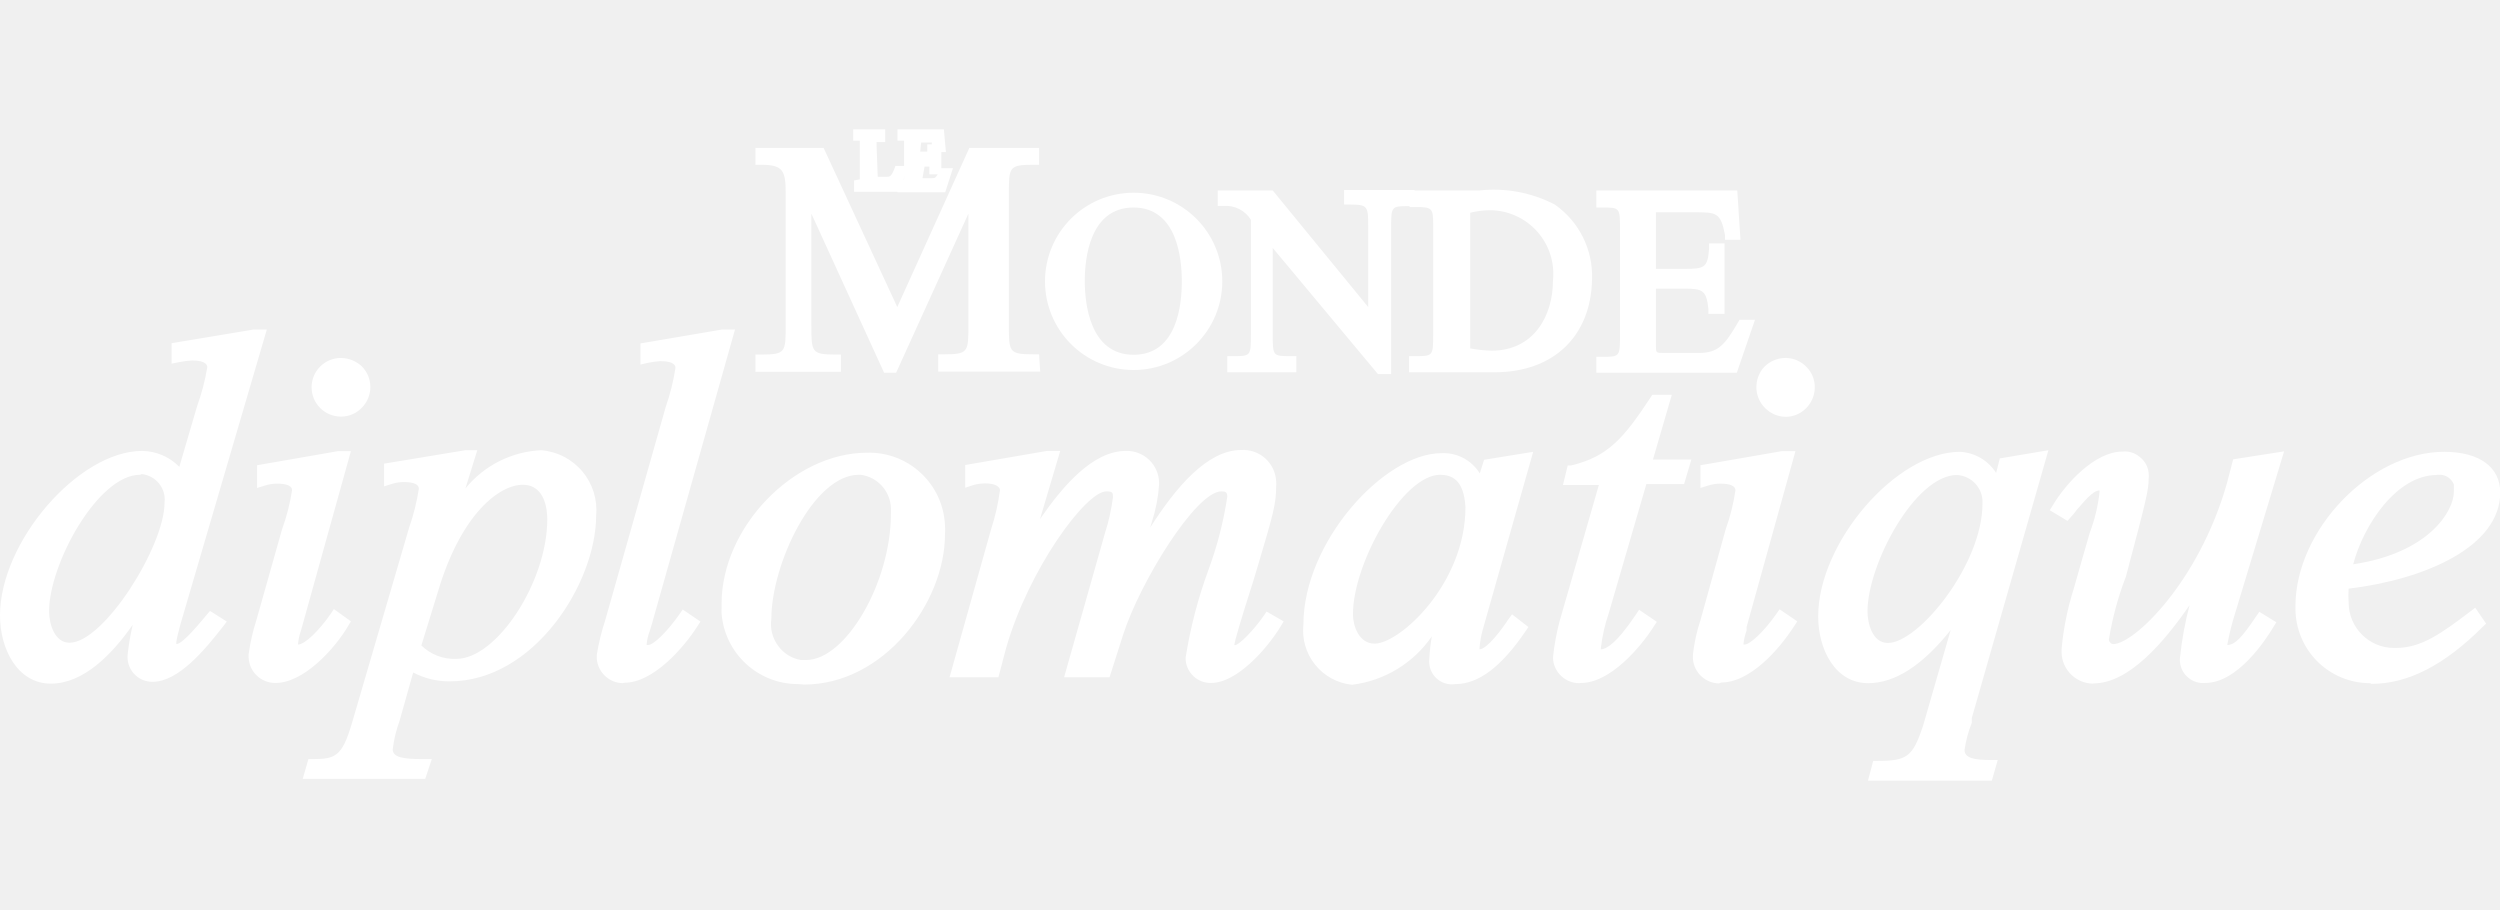
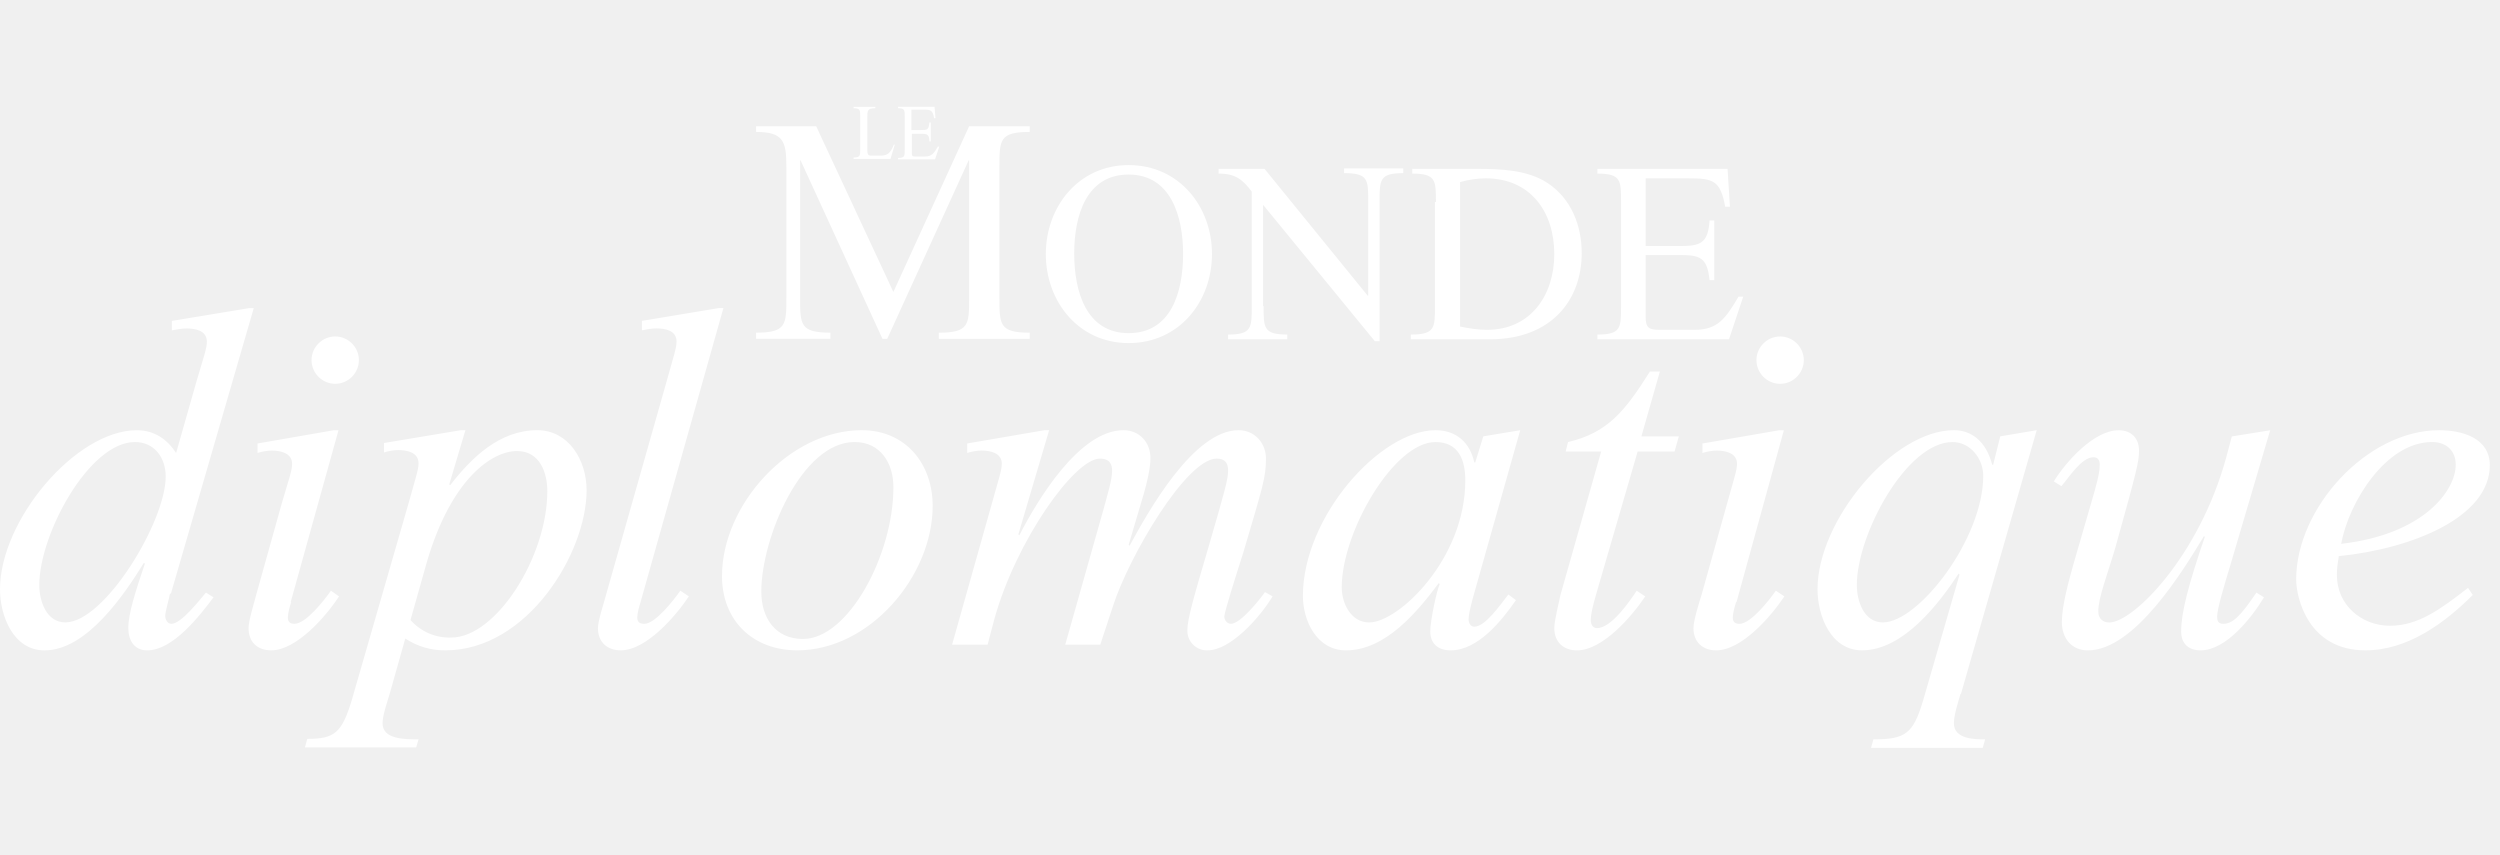
- <svg xmlns="http://www.w3.org/2000/svg" id="Layer_1" data-name="Layer 1" viewBox="0 0 110 40">
-   <defs>
-     <style>.cls-1{fill:#fff;}</style>
-   </defs>
-   <path class="cls-1" d="M41.53,15.84v.26h4v-.26c-1.33,0-1.33-.36-1.33-1.55V8.55c0-1.19,0-1.54,1.33-1.54V6.76H42.86l-3.33,7.3-3.39-7.3H33.49V7c1.19,0,1.33.4,1.33,1.52v5.76c0,1.19,0,1.55-1.33,1.55v.26h3.29v-.26c-1.33,0-1.33-.36-1.33-1.55v-6l3.61,7.84h.21l3.59-7.84v6C42.86,15.48,42.86,15.84,41.53,15.84Z" />
-   <path class="cls-1" d="M45.77,16.35H41.28v-.76h.25c1.08,0,1.08-.1,1.08-1.3V9.4l-3.18,7H38.9l-3.2-7v4.9c0,1.2,0,1.3,1.08,1.3H37v.76H33.24v-.76h.25c1.08,0,1.08-.1,1.08-1.3V8.53c0-1-.09-1.28-1.08-1.28h-.25V6.51h3l3.24,7,3.17-7h3.07v.74h-.25c-1.08,0-1.08.1-1.08,1.3v5.74c0,1.2,0,1.3,1.08,1.3h.25Zm-3.07-.5h1.65c-.38-.26-.41-.76-.41-1.56V8.55c0-.78,0-1.27.38-1.54H43l-3.49,7.64L36,7H34.61c.37.27.46.77.46,1.52v5.76c0,.8,0,1.3-.41,1.56h1c-.38-.26-.41-.76-.41-1.56V7.12l4,8.61,3.94-8.62v7.18C43.11,15.09,43.08,15.59,42.7,15.85Z" />
-   <path class="cls-1" d="M76.88,14.28h-.2c-.58,1-.94,1.46-1.93,1.46H73.21c-.49,0-.6-.1-.6-.59V12.41H74.1c.9,0,1.21.11,1.32,1.11h.23v-2.6h-.2c-.06,1-.4,1.12-1.31,1.12H72.61v-3h1.88c1.07,0,1.4.08,1.62,1.25h.21l-.11-1.67H70.49v.25c1,0,1,.3,1,1.25V14.7c0,1,0,1.25-1,1.25v.21h5.76Z" />
-   <path class="cls-1" d="M76.42,16.4H70.24v-.7h.25c.79,0,.79,0,.79-1V10.13c0-1,0-1-.79-1h-.25V8.38h6.2l.14,2.17H75.9l0-.21c-.19-1-.38-1-1.37-1H72.86v2.49h1.28c.86,0,1-.06,1.06-.89l0-.23h.68v3.1h-.71l0-.22c-.09-.82-.25-.89-1.07-.89H72.86v2.49c0,.34,0,.34.35.34h1.54c.86,0,1.15-.37,1.72-1.34l.07-.12h.68Zm-1-.49h.67l.18-.54A1.86,1.86,0,0,1,75.4,15.91Zm-3.86,0h1.17c-.25-.11-.35-.35-.35-.76V8.88h-.87c.29.24.29.67.29,1.25V14.7C71.78,15.25,71.78,15.66,71.54,15.91Zm3.31-3.68a.91.91,0,0,1,.55.38v-.68A.9.9,0,0,1,74.85,12.23Zm.57-3.35a1,1,0,0,1,.58.38l0-.38Z" />
-   <path class="cls-1" d="M49.88,16a3.65,3.65,0,1,0-3.65-3.65A3.65,3.65,0,0,0,49.88,16Zm0-7.15c1.86,0,2.39,1.83,2.39,3.5s-.53,3.47-2.39,3.47-2.4-1.84-2.4-3.49S48,8.88,49.87,8.88Z" />
-   <path class="cls-1" d="M49.88,16.28a3.9,3.9,0,1,1,3.9-3.9A3.9,3.9,0,0,1,49.88,16.28Zm0-7.15c-1.94,0-2.15,2.26-2.15,3.23s.21,3.25,2.15,3.25S52,13.35,52,12.38,51.81,9.13,49.87,9.13Zm1.87.4a4.65,4.65,0,0,1,.77,2.85,4.57,4.57,0,0,1-.79,2.86,3.4,3.4,0,0,0,0-5.71ZM48,9.57a3.4,3.4,0,0,0,0,5.64,4.65,4.65,0,0,1-.77-2.85A4.71,4.71,0,0,1,48,9.57Z" />
-   <path class="cls-1" d="M69.8,12.33a3.59,3.59,0,0,0-1.51-3.07,5.72,5.72,0,0,0-3.12-.63H62.34v.23c1,0,1,.29,1,1.25h0v4.56c0,1,0,1.25-1.06,1.25v.21h3.48A3.68,3.68,0,0,0,69.8,12.33Zm-5.36,3.25V9.21a4.27,4.27,0,0,1,1.12-.16c2,0,3,1.54,3,3.35s-1,3.33-3,3.33A6,6,0,0,1,64.44,15.58Z" />
-   <path class="cls-1" d="M65.76,16.38H62v-.71h.25c.81,0,.81,0,.81-1V9.86h0c0-.72-.07-.75-.79-.75h-.25V8.38h3.08A5.82,5.82,0,0,1,68.41,9a3.84,3.84,0,0,1,1.64,3.3C70,14.79,68.36,16.38,65.76,16.38Zm-2.41-.5h1.31l-.27-.06-.2,0V9l.18,0,.41-.09h-1.4c.25.25.25.66.25,1.23v.25h0v4.31A1.81,1.81,0,0,1,63.35,15.88Zm3.2-7a3.39,3.39,0,0,1,2.28,3.47,3.36,3.36,0,0,1-2,3.38,3.32,3.32,0,0,0,2.76-3.45h0a3.34,3.34,0,0,0-1.4-2.86A5.29,5.29,0,0,0,66.55,8.93Zm-1.86,6.45a6,6,0,0,0,.94.1c1.87,0,2.7-1.55,2.7-3.08a2.8,2.8,0,0,0-2.77-3.1,3.7,3.7,0,0,0-.87.11Z" />
-   <path class="cls-1" d="M55.8,14.67h0V10.22l5,6H61V10.07c0-1,0-1.25,1-1.25V8.61H59.4v.21c1.06,0,1.06.31,1.06,1.22v4.17L55.89,8.63H53.82v.21a1.57,1.57,0,0,1,1.46.79v5c0,1,0,1.25-1,1.25v.21h2.6v-.21C55.8,15.92,55.8,15.63,55.8,14.67Z" />
-   <path class="cls-1" d="M61.21,16.46h-.58L56,10.91l0,3.76c0,1,0,1,.79,1h.25v.71H54v-.71h.25c.79,0,.79,0,.79-1v-5a1.3,1.3,0,0,0-1.19-.61h-.27V8.38H56l4.2,5.13V10c0-.92,0-1-.81-1h-.25V8.36h3.1v.71H62c-.79,0-.79,0-.79,1Zm-5.92-.58h.5a1.41,1.41,0,0,1-.24-1h0V9.53l5.17,6.24v-5.7c0-.55,0-1,.24-1.21h-.49c.23.24.24.63.24,1.18v4.87l-4.92-6H54.9a1.81,1.81,0,0,1,.6.63l0,.06v5.1C55.53,15.22,55.53,15.63,55.29,15.88Z" />
-   <path class="cls-1" d="M15,18.08A1,1,0,1,0,15,16h0a1,1,0,0,0-1,1h0A1.05,1.05,0,0,0,15,18.08Z" />
-   <path class="cls-1" d="M15,18.33a1.29,1.29,0,0,1,0-2.58v0a1.37,1.37,0,0,1,.92.37,1.29,1.29,0,0,1,0,1.82,1.25,1.25,0,0,1-.91.39h0Zm0-2.08a.78.78,0,0,0-.56.23.79.79,0,0,0-.23.56.8.8,0,0,0,.79.79h0a.78.78,0,0,0,.78-.8.75.75,0,0,0-.23-.55A.79.79,0,0,0,15,16.25Z" />
-   <path class="cls-1" d="M7.78,28.63c-.19,0-.27-.18-.27-.36s.21-.81.21-1h0l3.64-12.54H11.2l-3.4.57v.41a3.63,3.63,0,0,1,.65-.09c.39,0,.91.09.91.59A9.57,9.57,0,0,1,8.91,18L8,21.12a2,2,0,0,0-1.73-1c-2.68,0-6,3.95-6,7,0,1.17.58,2.69,2,2.72,1.86,0,3.46-2.44,4.38-3.85a10.72,10.72,0,0,0-.73,2.83c0,.53.25,1,.84,1,1.08,0,2.29-1.5,2.91-2.33l-.33-.21C9,27.57,8.22,28.63,7.78,28.63Zm-4.66-.06c-.83,0-1.15-.94-1.15-1.64,0-2.23,2.19-6.29,4.21-6.29h.13a1.39,1.39,0,0,1,1.24,1.51C7.55,24.14,4.81,28.57,3.12,28.57Z" />
-   <path class="cls-1" d="M2.24,30.08c-1.47,0-2.24-1.52-2.24-3,0-3.24,3.45-7.24,6.26-7.24a2.34,2.34,0,0,1,1.63.7l.78-2.66a9.69,9.69,0,0,0,.45-1.72c0-.05,0-.3-.67-.3a4.3,4.3,0,0,0-.6.08l-.3.06V15.1l3.6-.6h.59l-3.81,13-.07.28a3.54,3.54,0,0,0-.1.45.42.42,0,0,0,0,.11h0c.13,0,.43-.2,1.21-1.14l.27-.32.74.47-.17.22c-.78,1-1.95,2.43-3.1,2.43a1.09,1.09,0,0,1-1.09-1.23,10.69,10.69,0,0,1,.22-1.28C4.94,28.78,3.68,30.08,2.24,30.08Zm4-9.71C3.73,20.37.5,24.15.5,27.11c0,1,.46,2.45,1.74,2.47S4.78,28.19,5.65,27C4.83,28,3.9,28.82,3.12,28.82s-1.4-.95-1.4-1.89c0-2.34,2.25-6.54,4.46-6.54h.16a1.63,1.63,0,0,1,1.45,1.78,8.38,8.38,0,0,1-1.37,3.67l.43.22a11.08,11.08,0,0,0-.72,2.77c0,.24.08.7.6.7a2.41,2.41,0,0,0,1.49-.82c-.5.32-1,.06-1-.45a2.89,2.89,0,0,1,.12-.57c0-.14.09-.35.09-.41v-.24h.1l3.49-12-2.34.39c.76.09.88.54.88.82a9.92,9.92,0,0,1-.47,1.84L8.07,21.74l-.29-.5A1.79,1.79,0,0,0,6.26,20.37Zm-.08.52c-1.86,0-4,3.94-4,6,0,.56.24,1.39.9,1.39,1.51,0,4.18-4.25,4.18-6.16a1.13,1.13,0,0,0-1-1.26Z" />
-   <path class="cls-1" d="M15.13,27.43l-.36-.26c-.29.42-1.1,1.46-1.6,1.46-.19,0-.3-.08-.3-.27a2.67,2.67,0,0,1,.15-.68l2.11-7.56h-.2l-3.36.59v.41a1.93,1.93,0,0,1,.63-.1c.39,0,.91.1.91.58a8.58,8.58,0,0,1-.46,1.74l-1.13,4a10.13,10.13,0,0,0-.32,1.45.37.37,0,0,0,0,.11.92.92,0,0,0,1,.87C13.25,29.8,14.56,28.34,15.13,27.43Z" />
-   <path class="cls-1" d="M12.1,30.05a1.17,1.17,0,0,1-1.16-1.11.76.76,0,0,1,0-.15,8.57,8.57,0,0,1,.34-1.5l1.13-4a8.87,8.87,0,0,0,.44-1.72c0-.24-.36-.29-.66-.29a1.67,1.67,0,0,0-.55.09l-.33.1v-1l3.56-.62h.57l-2.19,7.87a2.54,2.54,0,0,0-.14.64h0c.3,0,.92-.6,1.44-1.35l.14-.21.75.54-.12.2C14.71,28.58,13.33,30.07,12.1,30.05Zm.43-9.26c.53.08.83.37.83.81a9.62,9.62,0,0,1-.47,1.83l-1.13,4a10.35,10.35,0,0,0-.32,1.42v.07a.66.66,0,0,0,.67.63A3.08,3.08,0,0,0,14,28.44a1.46,1.46,0,0,1-.85.44.49.49,0,0,1-.54-.52,2.7,2.7,0,0,1,.16-.77l2-7.19Z" />
-   <path class="cls-1" d="M39.59,7.57h0c-.15.38-.29.48-.57.48h-.45c-.15,0-.15-.12-.15-.3l-.05-1.36c0-.32,0-.42.36-.42V5.9h-.91v0c.29,0,.29.08.29.37V7.76c0,.29,0,.38-.29.38v0H39.4Z" />
-   <path class="cls-1" d="M39.58,8.44h-2v-.5l.25-.05h0V6.19h-.29v-.5l.25,0h1.16v.56h-.38s0,.09,0,.17l.05,1.36v0H39c.14,0,.21,0,.34-.32l.06-.16h.5l-.05.32Z" />
-   <path class="cls-1" d="M41.59,7.65h-.06c-.17.3-.27.44-.56.44h-.42c-.16,0-.16,0-.16-.16V7.09h.36c.26,0,.36,0,.36.34h.06V6.6h-.06c0,.32-.1.32-.38.32h-.42V6h.54c.31,0,.39,0,.46.37h0l0-.5H39.74v0c.29,0,.29.08.29.37V7.76c0,.29,0,.38-.29.38v.07h1.67Z" />
-   <path class="cls-1" d="M41.59,8.46h-2.1V7.89h.29V6.19h-.29v-.5l.25,0h1.79l.09,1h-.2V7.4h.51Zm-1-.62H41c.11,0,.16,0,.26-.17h-.37V7.43a.25.25,0,0,0,0-.1h-.21Zm-.1-1.17h.31s0,0,0-.09V6.35H41a.73.73,0,0,0,0-.08h-.47Z" />
-   <path class="cls-1" d="M38.11,20.14c-3.19,0-6.14,3.27-6.14,6.39h0c0,.14,0,.28,0,.42a3.13,3.13,0,0,0,3.35,2.89c3.21,0,5.95-3.31,5.95-6.39a1.82,1.82,0,0,0,0-.33A3.09,3.09,0,0,0,38.11,20.14Zm1.39,2.48h0c0,3-2,6.68-4,6.68a1.27,1.27,0,0,1-.28,0,1.82,1.82,0,0,1-1.55-2.06c0-2.35,1.77-6.58,4.11-6.58l.17,0A1.76,1.76,0,0,1,39.5,22.62Z" />
-   <path class="cls-1" d="M35.1,30.1A3.37,3.37,0,0,1,31.75,27a2,2,0,0,1,0-.25l0-.19c0-3.35,3.16-6.63,6.38-6.64a3.34,3.34,0,0,1,3.45,3.22,2.16,2.16,0,0,1,0,.36c0,3.05-2.71,6.62-6.2,6.62Zm-2.88-3.82h0v.26a1.7,1.7,0,0,0,0,.39,2.84,2.84,0,0,0,1,2,2.88,2.88,0,0,0,2.09.69c3.18,0,5.72-3.36,5.72-6.14,0-.12,0-.22,0-.32a2.85,2.85,0,0,0-3-2.74H38a2,2,0,0,1,1.74,2.24v.07c0,3-2.07,6.83-4.23,6.83l-.3,0a2.08,2.08,0,0,1-1.77-2.34c0-2.15,1.48-6,3.67-6.69A6.59,6.59,0,0,0,32.22,26.28Zm5.57-5.39c-2,0-3.85,3.95-3.85,6.33a1.61,1.61,0,0,0,.3,1.2,1.55,1.55,0,0,0,1,.62h.23c1.75,0,3.73-3.42,3.73-6.43l0-.25a1.53,1.53,0,0,0-1.33-1.47Z" />
-   <path class="cls-1" d="M88.14,20.39l-.32,1.25a1.75,1.75,0,0,0-1.63-1.51c-2.66,0-6,3.95-6,7,0,1.17.58,2.69,2,2.69,1.83,0,3.42-2.11,4.25-3.37v0L84.8,32c-.44,1.45-.77,1.7-2.19,1.7l-.1.38h4.95l.11-.38c-.47,0-1.38,0-1.38-.71a6.1,6.1,0,0,1,.29-1.28h0l3.28-11.6Zm-.66,1.8c0,2.74-2.85,6.39-4.41,6.39-.84,0-1.15-.94-1.15-1.64,0-2.23,2.19-6.29,4.21-6.29a1.44,1.44,0,0,1,1.35,1.5Z" />
-   <path class="cls-1" d="M87.64,34.35H82.19l.23-.87h.19c1.31,0,1.55-.19,2-1.53l1.22-4.23c-1.23,1.55-2.45,2.34-3.63,2.34-1.45,0-2.2-1.48-2.2-2.94,0-3.25,3.44-7.24,6.24-7.24a2,2,0,0,1,1.59.93l.16-.64,2.14-.36L86.76,31.59h0l0,.21A5.22,5.22,0,0,0,86.44,33c0,.36.45.44,1.13.44h.33Zm-3.88-.5h2.8a.83.83,0,0,1-.62-.84,6,6,0,0,1,.26-1.22l0-.14,3.17-11.22-1,.18-.59,2.33,0-.32a7.58,7.58,0,0,1-1,3v.9L85,32.09C84.72,33.16,84.42,33.65,83.76,33.85Zm2.42-13.47c-2.51,0-5.74,3.78-5.74,6.74,0,.94.47,2.44,1.71,2.44,1.08,0,2.22-.8,3.42-2.37a4,4,0,0,1-2.5,1.64c-1,0-1.4-1-1.4-1.89,0-2.34,2.25-6.54,4.46-6.54a1.74,1.74,0,0,1,1.06.46A1.45,1.45,0,0,0,86.18,20.38Zm-.07.52c-1.85,0-3.94,3.94-3.94,6,0,.48.19,1.39.9,1.39,1.34,0,4.16-3.44,4.16-6.14v0A1.19,1.19,0,0,0,86.11,20.9Zm1.53,1.27-.16,0h.17Z" />
-   <path class="cls-1" d="M76.76,28.64c-.19,0-.3-.08-.3-.27a3.93,3.93,0,0,1,.15-.68h0l2.1-7.56h-.26l-3.37.59v.41a1.89,1.89,0,0,1,.63-.1c.41,0,.91.1.91.58a9.44,9.44,0,0,1-.44,1.74l-1.12,4a7.16,7.16,0,0,0-.31,1.46V29a.91.91,0,0,0,1,.81c1.17,0,2.41-1.46,3-2.37l-.38-.26C78.07,27.6,77.26,28.64,76.76,28.64Z" />
-   <path class="cls-1" d="M75.63,30.07A1.17,1.17,0,0,1,74.49,29V28.8a7.15,7.15,0,0,1,.33-1.51l1.11-4a8.84,8.84,0,0,0,.43-1.72c0-.18-.22-.29-.66-.29a1.77,1.77,0,0,0-.56.09l-.32.1v-1l3.58-.62H79l-2.15,7.74h0l0,.15a2.65,2.65,0,0,0-.14.62h.05c.25,0,.87-.59,1.4-1.35l.14-.2.78.53-.13.2c-.74,1.15-2,2.49-3.21,2.49ZM76,20.79c.73.11.82.59.82.81a10.64,10.64,0,0,1-.45,1.83l-1.12,4a7,7,0,0,0-.3,1.42A.48.48,0,0,0,75,29a.66.66,0,0,0,.73.59,3.26,3.26,0,0,0,2.09-1.31,1.77,1.77,0,0,1-1,.64.49.49,0,0,1-.54-.52,3.46,3.46,0,0,1,.12-.67l0-.09,2-7.22Z" />
-   <path class="cls-1" d="M78.55,16h0a1,1,0,1,0,1.06,1.06A1,1,0,0,0,78.55,16Z" />
-   <path class="cls-1" d="M78.55,18.34h0a1.31,1.31,0,0,1-.92-2.2,1.33,1.33,0,0,1,.9-.39h.07a1.28,1.28,0,0,1,.88.39,1.25,1.25,0,0,1,.37.91,1.3,1.3,0,0,1-.38.91A1.26,1.26,0,0,1,78.55,18.34Zm-.06-2.09a.75.75,0,0,0-.52.24.82.82,0,0,0-.22.55.8.8,0,0,0,.79.8.79.79,0,0,0,.56-.23.8.8,0,0,0,.24-.55.81.81,0,0,0-.23-.57.79.79,0,0,0-.56-.23Z" />
-   <path class="cls-1" d="M105.36,28.73h0A2.26,2.26,0,0,1,103,26.5a5.69,5.69,0,0,1,.08-.83c3.27-.35,6.64-1.73,6.64-4,0-1.21-1.23-1.54-2.22-1.54-3.19,0-6.29,3.43-6.29,6.55v.09a3,3,0,0,0,3,3A7,7,0,0,0,109,27.38l-.21-.31C107.59,28,106.6,28.73,105.36,28.73Zm1.86-8.08h.22a.92.92,0,0,1,.82,1h0c0,1.09-1.4,3.06-5,3.48C103.57,23.32,105.17,20.65,107.22,20.65Z" />
-   <path class="cls-1" d="M104.28,30.06A3.28,3.28,0,0,1,101,26.77v-.1c0-3.35,3.3-6.79,6.54-6.79,1.55,0,2.47.67,2.47,1.79,0,2.39-3.32,3.83-6.67,4.23a4.07,4.07,0,0,0,0,.61,2,2,0,0,0,2,2h.08c1.12,0,2-.64,3.28-1.61l.21-.16.48.7-.15.14c-1.69,1.69-3.29,2.51-4.9,2.51Zm2.09-9.52a7,7,0,0,0-4.88,6.14v.09a2.78,2.78,0,0,0,2.79,2.79h0A5.75,5.75,0,0,0,107.93,28a4.5,4.5,0,0,1-2.56.95h-.06a2.51,2.51,0,0,1-2.53-2.48,6.1,6.1,0,0,1,.09-.87l0-.19.18,0c3.1-.33,6.42-1.64,6.42-3.75,0-1.16-1.38-1.29-2-1.29a3.87,3.87,0,0,0-.48,0h.42a1.15,1.15,0,0,1,1,1.27l0,.29h0c-.24,1.29-1.87,3-5.19,3.42l-.34,0,.07-.33C103.3,23.38,104.61,21.12,106.37,20.54Zm.85.36c-1.77,0-3.23,2.21-3.68,3.93,3.34-.5,4.43-2.35,4.43-3.19v-.32a.68.68,0,0,0-.56-.43h-.19Z" />
-   <path class="cls-1" d="M98.27,26.37l1.82-6.2-1.69.26-.24.92C97,25.68,94.08,28.59,93,28.59H93a.45.45,0,0,1-.42-.48,13.72,13.72,0,0,1,.75-2.81c.95-3.43,1-3.79,1-4.26v-.2a.84.84,0,0,0-.92-.72c-1.08,0-2.3,1.34-2.85,2.25l.39.23c.33-.35.88-1.26,1.41-1.26a.27.27,0,0,1,.28.31c0,.56-.24,1.08-1.15,4.35A11.36,11.36,0,0,0,91,28.58s0,.08,0,.12a1.15,1.15,0,0,0,1.16,1.13c2.06,0,4.19-3.54,5.1-5a14.6,14.6,0,0,0-1,4.16.43.43,0,0,0,0,.16.78.78,0,0,0,.86.68c1.12,0,2.24-1.42,2.79-2.33l-.34-.21c-.69,1-1,1.37-1.46,1.37-.26,0-.26-.14-.26-.31a13.76,13.76,0,0,1,.49-2Z" />
-   <path class="cls-1" d="M92.1,30.08a1.4,1.4,0,0,1-1.39-1.37c0-.06,0-.1,0-.15a12.36,12.36,0,0,1,.53-2.64c.31-1.1.54-1.89.71-2.48a7.23,7.23,0,0,0,.43-1.79.35.35,0,0,0,0-.07c-.31,0-.7.52-1,.85a2.82,2.82,0,0,1-.28.34l-.13.15-.78-.47.13-.21c.56-.95,1.85-2.37,3.06-2.37a1,1,0,0,1,.76.23,1,1,0,0,1,.4.71,1.13,1.13,0,0,1,0,.26c0,.48-.09.88-1,4.3a13.79,13.79,0,0,0-.75,2.78.19.19,0,0,0,.06.12.17.17,0,0,0,.13.07c.92,0,3.77-2.74,5-7.06l.28-1.07,2.24-.35L98.25,27.3v0A11,11,0,0,0,98,28.38h0v0c.34,0,.66-.35,1.27-1.26l.14-.2.75.46-.13.21c-.35.58-1.58,2.46-3,2.46a1,1,0,0,1-.73-.22,1,1,0,0,1-.38-.69.67.67,0,0,1,0-.2,14.91,14.91,0,0,1,.42-2.31c-1.11,1.61-2.66,3.44-4.23,3.44Zm.26-9a.52.52,0,0,1,.53.56,7.5,7.5,0,0,1-.45,1.93c-.17.59-.4,1.38-.71,2.49a10.92,10.92,0,0,0-.51,2.53.38.38,0,0,0,0,.1.9.9,0,0,0,.89.88h0c1,0,2-.93,2.91-2a3.49,3.49,0,0,1-2,1.28h-.07a.7.7,0,0,1-.48-.24.71.71,0,0,1-.17-.5,13.87,13.87,0,0,1,.76-2.88c1-3.43,1-3.75,1-4.18v-.17a.57.57,0,0,0-.22-.38.53.53,0,0,0-.42-.12c-.86,0-1.88,1-2.46,1.81l0-.05C91.38,21.66,91.83,21.09,92.36,21.09Zm4.71,3.62.38.2a14.36,14.36,0,0,0-1,4.09.17.17,0,0,0,0,.1.49.49,0,0,0,.19.35.5.5,0,0,0,.39.11,2.35,2.35,0,0,0,1.51-.8,1,1,0,0,1-.49.13.48.48,0,0,1-.51-.56,13.6,13.6,0,0,1,.5-2.07l.22-.67,1.5-5.11-1.14.17-.2.76A15.8,15.8,0,0,1,97.07,24.71Z" />
-   <path class="cls-1" d="M67.11,20.19l-1.62.26-.36,1.15a1.65,1.65,0,0,0-1.71-1.41C61,20.19,57.6,24,57.6,27.48c0,1.09.6,2.4,1.89,2.4,1.75,0,3.16-1.7,4.08-2.95A8.18,8.18,0,0,0,63.15,29a.48.48,0,0,0,0,.17.81.81,0,0,0,.91.67c1.21,0,2.25-1.3,2.87-2.21l-.33-.26c-.37.52-1,1.43-1.49,1.43-.18,0-.26-.18-.26-.32a4.57,4.57,0,0,1,.17-.91Zm-6.63,8.38c-.81,0-1.2-.85-1.2-1.54,0-2.43,2.27-6.36,4.1-6.38,1,0,1.29.78,1.33,1.68C64.71,25.78,61.77,28.57,60.48,28.57Z" />
-   <path class="cls-1" d="M59.49,30.13a2.4,2.4,0,0,1-2.14-2.65c0-3.64,3.56-7.54,6.07-7.54a1.87,1.87,0,0,1,1.69.89l.19-.6,2.16-.35-2.2,7.76a4.18,4.18,0,0,0-.16.87s0,0,0,.06c.32,0,1-.9,1.24-1.28l.19-.26.72.56-.13.19c-1.06,1.56-2.07,2.32-3.08,2.32a1,1,0,0,1-1.15-.88.87.87,0,0,1,0-.23A8.06,8.06,0,0,1,63,28,5,5,0,0,1,59.49,30.13Zm3.2-9.58c-2.18.66-4.84,3.95-4.84,6.93,0,.84.44,2.15,1.64,2.15,1.59,0,2.9-1.52,3.88-2.85l.93-1.28L63.8,27a9.17,9.17,0,0,0-.41,2,.37.37,0,0,0,0,.11.51.51,0,0,0,.22.36.52.52,0,0,0,.4.1A2.29,2.29,0,0,0,65.49,29a.82.82,0,0,1-.38.11.54.54,0,0,1-.51-.57,5,5,0,0,1,.18-1l2-7-1.09.17-.63,2-.16-1.08a1.41,1.41,0,0,0-.6-1A2,2,0,0,1,65,22.32c0,3.5-3,6.5-4.48,6.5A1.62,1.62,0,0,1,59,27C59,24.78,60.89,21.33,62.69,20.55Zm.68.34c-1.65,0-3.84,3.88-3.84,6.14,0,.5.26,1.29.95,1.29,1.12,0,4-2.65,4-6C64.41,21.07,63.85,20.9,63.37,20.89Z" />
-   <path class="cls-1" d="M28.56,28.63c-.21,0-.32-.08-.32-.27a2.29,2.29,0,0,1,.14-.68h0L32,14.75H31.8l-3.37.57v.41a3.19,3.19,0,0,1,.63-.09c.41,0,.91.09.91.59A9.75,9.75,0,0,1,29.53,18l-2.66,9.39a8.78,8.78,0,0,0-.36,1.45V29a.91.91,0,0,0,1,.82c1.13,0,2.41-1.46,3-2.37l-.38-.26C29.84,27.59,29,28.63,28.56,28.63Z" />
-   <path class="cls-1" d="M27.4,30.06A1.17,1.17,0,0,1,26.26,29v-.2a10.1,10.1,0,0,1,.37-1.51l2.66-9.38a9.62,9.62,0,0,0,.43-1.72c0-.06,0-.3-.66-.3a3.85,3.85,0,0,0-.58.08l-.3.07v-.93l3.58-.61h.58L28.69,27.43h0l-.1.33a2.23,2.23,0,0,0-.14.62h.07c.24,0,.86-.61,1.38-1.36l.14-.2.78.53-.13.2c-.59.93-1.94,2.49-3.21,2.49Zm2-14.65c.75.1.87.54.87.82a10.64,10.64,0,0,1-.45,1.83l-2.66,9.37a8.06,8.06,0,0,0-.35,1.43V29a.65.65,0,0,0,.72.6,3.14,3.14,0,0,0,1.94-1.14,1.46,1.46,0,0,1-.87.47.5.5,0,0,1-.56-.52,2.34,2.34,0,0,1,.09-.54l0-.21L31.68,15Zm-.87,13Z" />
-   <path class="cls-1" d="M72.4,20.39l.83-2.85h-.4c-1.15,1.74-1.89,2.68-3.64,3.1l-.11.41h1.6l-1.82,6.32a10,10,0,0,0-.28,1.45V29a.93.93,0,0,0,1,.81c1.12,0,2.4-1.46,3-2.37l-.38-.26c-.29.44-1.1,1.65-1.74,1.65-.21,0-.27-.2-.27-.35a7.32,7.32,0,0,1,.35-1.54l1.71-5.88h1.66l.18-.66H72.4Z" />
-   <path class="cls-1" d="M69.47,30.06a1.16,1.16,0,0,1-1.13-1,.81.81,0,0,1,0-.22,10.72,10.72,0,0,1,.28-1.5l1.73-6H68.77l.21-.86.15,0c1.63-.39,2.32-1.21,3.5-3l.07-.11h.86l-.83,2.85h1.69L74.1,21.3H72.44L70.78,27a7.08,7.08,0,0,0-.34,1.5.14.14,0,0,0,0,.07c.2,0,.65-.2,1.54-1.53l.14-.21.78.53-.13.2c-.59.93-1.93,2.49-3.2,2.49Zm.08-9.26H71L69.1,27.43a11.12,11.12,0,0,0-.27,1.42V29a.66.66,0,0,0,.73.59,2.3,2.3,0,0,0,1.36-.61,1,1,0,0,1-.46.13.54.54,0,0,1-.52-.6,7.65,7.65,0,0,1,.37-1.62l1.75-6.05h1.66l0-.16H72.1l.06-.32L72.84,18C71.8,19.53,71,20.37,69.55,20.8Z" />
-   <path class="cls-1" d="M54.35,28.63a.31.31,0,0,1-.29-.31c0-.19.48-1.7.83-2.81.86-2.89,1-3.31,1-4.14a1.27,1.27,0,0,0,0-.2,1.21,1.21,0,0,0-1.3-1.12c-2,0-4,3.58-4.79,5.07l.67-2.25a6.41,6.41,0,0,0,.29-1.56v-.08a1.16,1.16,0,0,0-1.19-1.14c-1.94,0-3.79,3.12-4.56,4.61H45l0,0,1.35-4.56h-.2l-3.39.59v.41a1.87,1.87,0,0,1,.62-.1c.42,0,.91.1.91.58a9.44,9.44,0,0,1-.44,1.74l-1.74,6.21h1.56L44,28.44c1-3.47,3.54-7.07,4.65-7.07.45,0,.53.27.53.54a8.12,8.12,0,0,1-.35,1.61l-1.71,6H48.6l.54-1.71c.72-2.18,3.23-6.47,4.56-6.47.38,0,.51.2.51.52a17.42,17.42,0,0,1-.83,3.27,19.29,19.29,0,0,0-1,3.75V29a.84.84,0,0,0,.91.78c1,0,2.29-1.46,2.85-2.37l-.33-.19C55.6,27.59,54.76,28.63,54.35,28.63Z" />
-   <path class="cls-1" d="M53.25,30.05a1.1,1.1,0,0,1-1.08-1v-.13a20.38,20.38,0,0,1,1-3.84A16.27,16.27,0,0,0,54,21.86c0-.2-.07-.24-.26-.24-1.12,0-3.58,4-4.32,6.3l-.6,1.88h-2l1.8-6.35a8.66,8.66,0,0,0,.35-1.57c0-.19,0-.26-.29-.26-.9,0-3.41,3.41-4.41,6.89l-.34,1.29H41.78l1.83-6.52A9.62,9.62,0,0,0,44,21.56s0-.29-.66-.29a1.91,1.91,0,0,0-.54.08l-.33.11v-1l3.6-.62h.58l-.89,3c1-1.45,2.32-3,3.78-3A1.42,1.42,0,0,1,51,21.23v.09a6.83,6.83,0,0,1-.31,1.62l-.08.27c1.12-1.76,2.51-3.41,4-3.41a1.45,1.45,0,0,1,1.54,1.36,1,1,0,0,1,0,.24c0,.77-.12,1.2-.82,3.55l-.19.63c-.59,1.84-.81,2.63-.82,2.75a.06.06,0,0,0,0,.06c.22,0,.9-.74,1.28-1.29l.13-.19.75.43-.13.22c-.61,1-1.93,2.49-3.06,2.49Zm.45-8.93a.7.7,0,0,1,.76.77,17.49,17.49,0,0,1-.85,3.35,20.61,20.61,0,0,0-1,3.71v0a.58.58,0,0,0,.64.56,2.63,2.63,0,0,0,1.57-.89,1,1,0,0,1-.53.22h0a.55.55,0,0,1-.53-.56,17.48,17.48,0,0,1,.84-2.88l.19-.63a12.1,12.1,0,0,0,.81-3.44v-.18a1,1,0,0,0-.33-.66,1,1,0,0,0-.7-.23c-1.27,0-2.81,1.66-4.59,4.94L48.9,27.32l1.34-4.52a6.49,6.49,0,0,0,.28-1.51.91.91,0,0,0-.93-.95c-1.66,0-3.32,2.59-4.07,4,1.07-1.82,2.31-3.18,3.09-3.18a.72.72,0,0,1,.78.79A8.22,8.22,0,0,1,49,23.59L47.41,29.3h1l.5-1.54C49.55,25.79,52.1,21.12,53.7,21.12ZM42.44,29.3h1l.24-.92A17.55,17.55,0,0,1,45.15,25h-1l.62-.42L46,20.4l-2.29.39c.73.12.82.59.82.81a10.42,10.42,0,0,1-.45,1.83Z" />
-   <path class="cls-1" d="M23.85,20.09A5,5,0,0,0,20,22.5H20v0l.73-2.37h-.21l-3.36.55v.42a2.17,2.17,0,0,1,.62-.1c.41,0,.91.1.91.58a9.75,9.75,0,0,1-.44,1.75L15.71,32c-.44,1.46-.77,1.7-2,1.7l-.11.38h4.87l.1-.35c-.66,0-1.58,0-1.58-.71a6.38,6.38,0,0,1,.31-1.29L18,29.25a3.24,3.24,0,0,0,1.77.52c3.6,0,6.2-4.31,6.2-7A2.39,2.39,0,0,0,23.85,20.09Zm-3.76,9.15a2.3,2.3,0,0,1-1.82-.77L19,25.93c1.09-3.66,3-4.85,4-4.85s1.33.94,1.33,1.77C24.31,25.68,22.06,29.24,20.09,29.24Z" />
-   <path class="cls-1" d="M18.71,34.27H13.32l.25-.87h.19c1,0,1.29-.13,1.71-1.53L18,23.22a9.62,9.62,0,0,0,.43-1.72c0-.18-.22-.29-.66-.29a1.71,1.71,0,0,0-.55.09l-.32.1v-1l3.57-.59H21l-.52,1.68a4.56,4.56,0,0,1,3.34-1.68,2.64,2.64,0,0,1,2.41,2.88c0,2.94-2.71,7.29-6.45,7.29h0a3.41,3.41,0,0,1-1.6-.39l-.6,2.13a5.55,5.55,0,0,0-.3,1.25c0,.36.47.43,1.33.43H19Zm-4-.49h2.61a.82.82,0,0,1-.57-.81,6,6,0,0,1,.33-1.37l.77-2.75.28.19a3,3,0,0,0,1.62.48h0c3.39,0,6-4.12,6-6.8a2.16,2.16,0,0,0-1.91-2.38c-1.27,0-2.46.75-3.64,2.31l-.07.09h-.51l.08-.3.64-2.08-2.28.38c.74.11.83.58.83.8a10.42,10.42,0,0,1-.45,1.83L16,32C15.63,33.08,15.34,33.57,14.75,33.78ZM20,29.49a2.53,2.53,0,0,1-1.89-.85L18,28.53l.79-2.67c1-3.45,2.9-5,4.2-5s1.58,1.09,1.58,2c0,2.77-2.25,6.63-4.46,6.64ZM18.54,28.4a2.06,2.06,0,0,0,1.54.59h0c1.78,0,4-3.39,4-6.14,0-.36-.07-1.52-1.08-1.52s-2.7,1.25-3.72,4.67Z" />
+ <svg xmlns="http://www.w3.org/2000/svg" width="100%" height="100%" viewBox="0 0 117 40" version="1.1" xml:space="preserve" style="fill-rule:evenodd;clip-rule:evenodd;stroke-linejoin:round;stroke-miterlimit:2;">
+   <g>
+     <path d="M37.467,7.504l-0.022,0l0,6.425c0,1.263 0,1.64 1.418,1.64l0,0.288l-3.479,0l0,-0.288c1.418,0 1.418,-0.377 1.418,-1.64l0,-6.137c0,-1.196 -0.155,-1.617 -1.418,-1.617l0,-0.266l2.814,0l3.612,7.755l3.545,-7.755l2.836,0l0,0.266c-1.418,0 -1.418,0.377 -1.418,1.64l0,6.115c0,1.263 0,1.64 1.418,1.64l0,0.288l-4.254,0l0,-0.288c1.418,0 1.418,-0.377 1.418,-1.64l0,-6.425l-0.022,0l-3.811,8.353l-0.222,0l-3.833,-8.353Zm11.477,4.387c0,-2.216 1.529,-4.165 3.877,-4.165c2.371,0 3.9,1.95 3.9,4.165c0,2.216 -1.529,4.165 -3.9,4.165c-2.349,0 -3.877,-1.95 -3.877,-4.165Zm6.425,0c0,-1.773 -0.576,-3.722 -2.548,-3.722c-1.972,0 -2.548,1.905 -2.548,3.7c0,1.795 0.576,3.722 2.548,3.722c1.994,0 2.548,-1.928 2.548,-3.722l0,0.022Zm3.767,2.437c0,1.019 0,1.329 1.108,1.329l0,0.222l-2.77,0l0,-0.222c1.108,0 1.108,-0.31 1.108,-1.329l0,-5.362c-0.421,-0.554 -0.753,-0.842 -1.551,-0.842l0,-0.222l2.149,0l4.83,5.938l0.022,0l0,-4.431c0,-0.997 0,-1.307 -1.13,-1.307l0,-0.222l2.77,0l0,0.222c-1.108,0 -1.108,0.31 -1.108,1.329l0,6.536l-0.222,0l-5.229,-6.381l0,4.742l0.022,0Zm8.065,-4.874c0,-1.019 0,-1.329 -1.108,-1.329l0,-0.222l3.013,0c1.108,0 2.393,0.044 3.323,0.665c1.108,0.731 1.595,1.994 1.595,3.279c0,2.194 -1.418,4.032 -4.298,4.032l-3.7,0l0,-0.222c1.13,0 1.13,-0.31 1.13,-1.329l0,-4.874l0.044,0Zm1.13,5.827c0.421,0.089 0.842,0.155 1.263,0.155c2.038,0 3.146,-1.617 3.146,-3.545c0,-1.972 -1.108,-3.545 -3.213,-3.545c-0.405,0.004 -0.808,0.064 -1.196,0.177l0,6.758Zm8.685,-3.767l1.595,0c0.953,0 1.329,-0.111 1.396,-1.196l0.222,0l0,2.792l-0.222,0c-0.111,-1.064 -0.443,-1.174 -1.396,-1.174l-1.595,0l0,2.88c0,0.51 0.133,0.62 0.643,0.62l1.64,0c1.064,0 1.44,-0.487 2.061,-1.551l0.222,0l-0.665,1.994l-6.16,0l0,-0.222c1.108,0 1.108,-0.31 1.108,-1.329l0,-4.874c0,-1.019 0,-1.329 -1.108,-1.329l0,-0.222l6.093,0l0.111,1.773l-0.222,0c-0.222,-1.241 -0.576,-1.329 -1.706,-1.329l-2.016,0l0,3.168Z" style="fill:#fff;fill-rule:nonzero;" />
+     <path d="M40.591,6.972c0,0.177 0,0.31 0.155,0.31l0.487,0c0.288,0 0.443,-0.111 0.598,-0.51l0.044,0l-0.199,0.665l-1.728,0l0,-0.066c0.31,0 0.31,-0.089 0.31,-0.399l0,-1.507c0,-0.31 0,-0.399 -0.31,-0.399l0,-0.066l1.019,0l0,0.066c-0.377,0 -0.377,0.111 -0.377,0.443l0,1.462Zm2.061,-0.886l0.443,0c0.288,0 0.377,0 0.399,-0.355l0.066,0l0,0.886l-0.066,0c0,-0.332 -0.111,-0.355 -0.377,-0.355l-0.443,0l0,0.886c0,0.155 0.022,0.177 0.177,0.177l0.443,0c0.31,0 0.421,-0.155 0.598,-0.465l0.066,0l-0.199,0.598l-1.728,0l0,-0.066c0.31,0 0.31,-0.089 0.31,-0.399l0,-1.529c0,-0.31 0,-0.399 -0.31,-0.399l0,-0.066l1.706,0l0.044,0.532l-0.066,0c-0.066,-0.377 -0.155,-0.399 -0.487,-0.399l-0.576,0l0,0.975l0,-0.022Zm-34.697,21.691c-0.022,0.177 -0.222,0.842 -0.222,1.041c0,0.155 0.089,0.377 0.288,0.377c0.465,0 1.329,-1.13 1.617,-1.462l0.355,0.222c-0.665,0.886 -1.905,2.482 -3.102,2.482c-0.62,0 -0.886,-0.487 -0.886,-1.041c0,-0.687 0.332,-1.706 0.775,-3.013l-0.044,-0.044c-0.931,1.507 -2.681,4.099 -4.653,4.099c-1.462,0 -2.083,-1.617 -2.083,-2.858c0,-3.235 3.545,-7.445 6.403,-7.445c0.82,0 1.418,0.421 1.839,1.064l0.953,-3.346c0.332,-1.13 0.487,-1.551 0.487,-1.861c0,-0.532 -0.554,-0.62 -0.953,-0.62c-0.222,0 -0.443,0.044 -0.687,0.089l0,-0.443l3.612,-0.598l0.222,0l-3.877,13.36l-0.044,0Zm-1.64,-7.09c-2.149,0 -4.476,4.321 -4.476,6.691c0,0.753 0.332,1.75 1.219,1.75c1.839,0 4.697,-4.719 4.697,-6.824c0,-0.886 -0.532,-1.617 -1.44,-1.617Zm7.312,7.489c-0.066,0.222 -0.155,0.51 -0.155,0.731c0,0.199 0.111,0.288 0.31,0.288c0.532,0 1.396,-1.108 1.706,-1.551l0.377,0.266c-0.598,0.931 -1.994,2.526 -3.168,2.526c-0.643,0 -1.064,-0.377 -1.064,-1.041c0,-0.355 0.266,-1.196 0.355,-1.551l1.196,-4.276c0.332,-1.13 0.487,-1.551 0.487,-1.861c0,-0.51 -0.554,-0.62 -0.953,-0.62c-0.222,0 -0.443,0.044 -0.665,0.111l0,-0.443l3.567,-0.62l0.222,0l-2.238,8.043l0.022,0Zm2.061,-12.43c0.608,0 1.108,0.5 1.108,1.108c0,0.608 -0.5,1.108 -1.108,1.108c-0.608,0 -1.108,-0.5 -1.108,-1.108c0,-0.608 0.5,-1.108 1.108,-1.108Zm5.318,6.913l0.066,0.044c0.997,-1.285 2.304,-2.57 4.077,-2.57c1.44,0 2.304,1.374 2.304,2.814c0,2.925 -2.77,7.489 -6.603,7.489c-0.669,0.009 -1.326,-0.184 -1.883,-0.554l-0.731,2.592c-0.111,0.377 -0.332,0.997 -0.332,1.374c0,0.753 1.019,0.753 1.684,0.753l-0.111,0.377l-5.207,0l0.111,-0.399c1.263,0 1.617,-0.266 2.083,-1.817l2.659,-9.217c0.31,-1.13 0.465,-1.551 0.465,-1.861c0,-0.51 -0.532,-0.62 -0.953,-0.62c-0.222,0 -0.443,0.044 -0.665,0.111l0,-0.443l3.589,-0.598l0.222,0l-0.753,2.526l-0.022,-0Zm-1.795,6.359c0.481,0.543 1.18,0.844 1.905,0.82c2.105,0 4.498,-3.789 4.498,-6.846c0,-0.886 -0.355,-1.883 -1.418,-1.883c-1.152,0 -3.058,1.263 -4.21,5.162l-0.775,2.747Zm10.768,-0.842c-0.066,0.222 -0.155,0.51 -0.155,0.731c0,0.199 0.111,0.288 0.332,0.288c0.51,0 1.374,-1.108 1.684,-1.551l0.399,0.266c-0.62,0.931 -1.994,2.526 -3.191,2.526c-0.62,0 -1.064,-0.377 -1.064,-1.041c0,-0.355 0.288,-1.196 0.377,-1.551l2.836,-9.993c0.31,-1.13 0.465,-1.551 0.465,-1.861c0,-0.532 -0.532,-0.62 -0.953,-0.62c-0.222,0 -0.443,0.044 -0.665,0.089l0,-0.443l3.589,-0.598l0.222,0l-3.877,13.759Zm3.811,-1.219c0,-3.323 3.146,-6.824 6.536,-6.824c2.061,0 3.323,1.573 3.323,3.545c0,3.279 -2.947,6.758 -6.337,6.758c-2.083,0 -3.523,-1.396 -3.523,-3.479Zm8.021,-4.165c0,-1.108 -0.598,-2.105 -1.817,-2.105c-2.482,0 -4.365,4.498 -4.365,7.001c0,1.241 0.665,2.216 1.95,2.216c2.127,0 4.232,-3.944 4.232,-7.09l-0,-0.022Zm5.849,2.216l0.044,0.044c0.82,-1.595 2.792,-4.919 4.874,-4.919c0.753,0 1.263,0.576 1.263,1.307c0,0.487 -0.177,1.196 -0.31,1.662l-0.709,2.393l0.044,0.044c0.864,-1.595 2.991,-5.406 5.096,-5.406c0.775,0 1.285,0.62 1.285,1.329c0,0.886 -0.155,1.329 -1.064,4.409c-0.377,1.174 -0.886,2.792 -0.886,2.991c0,0.155 0.133,0.332 0.31,0.332c0.443,0 1.329,-1.108 1.595,-1.484l0.355,0.199c-0.598,0.997 -1.972,2.526 -3.035,2.526c-0.015,0.001 -0.03,0.001 -0.045,0.001c-0.498,0 -0.908,-0.41 -0.908,-0.908c0,-0.015 0,-0.03 0.001,-0.045c0,-0.487 0.266,-1.44 1.019,-3.988c0.731,-2.526 0.886,-3.058 0.886,-3.479c0,-0.332 -0.133,-0.554 -0.532,-0.554c-1.418,0 -4.099,4.564 -4.852,6.891l-0.598,1.817l-1.64,0l1.817,-6.425c0.111,-0.443 0.377,-1.263 0.377,-1.706c0,-0.288 -0.089,-0.576 -0.576,-0.576c-1.174,0 -3.922,3.833 -4.941,7.533l-0.31,1.174l-1.662,0l1.861,-6.603c0.31,-1.13 0.465,-1.551 0.465,-1.861c0,-0.51 -0.532,-0.62 -0.953,-0.62c-0.222,0 -0.443,0.044 -0.665,0.111l0,-0.443l3.612,-0.62l0.222,0l-1.44,4.874Zm21.248,3.058c-0.066,0.288 -0.177,0.643 -0.177,0.931c0,0.155 0.089,0.332 0.266,0.332c0.51,0 1.196,-0.997 1.595,-1.507l0.355,0.266c-0.665,0.953 -1.773,2.349 -3.058,2.349c-0.576,0 -0.953,-0.31 -0.953,-0.886c0,-0.51 0.31,-1.95 0.443,-2.216l-0.044,-0.044c-0.997,1.329 -2.482,3.146 -4.343,3.146c-1.374,0 -2.016,-1.396 -2.016,-2.548c0,-3.7 3.612,-7.755 6.204,-7.755c0.997,0 1.617,0.598 1.817,1.507l0.044,0l0.377,-1.219l1.728,-0.288l-2.238,7.932Zm-1.728,-7.378c-1.95,0 -4.387,4.21 -4.387,6.802c0,0.731 0.421,1.64 1.285,1.64c1.374,0 4.498,-2.969 4.498,-6.647c0,-0.953 -0.31,-1.795 -1.396,-1.795Zm9.616,-0.266l1.773,0l-0.199,0.709l-1.728,0l-1.817,6.248c-0.111,0.399 -0.377,1.219 -0.377,1.64c0,0.155 0.066,0.377 0.288,0.377c0.687,0 1.551,-1.285 1.861,-1.75l0.399,0.266c-0.62,0.931 -1.994,2.526 -3.191,2.526c-0.62,0 -1.064,-0.377 -1.064,-1.041c0,-0.355 0.222,-1.219 0.288,-1.551l1.905,-6.713l-1.662,0l0.111,-0.443c1.861,-0.443 2.659,-1.44 3.833,-3.301l0.465,0l-0.864,3.035l-0.022,0Zm4.453,7.755c-0.066,0.222 -0.155,0.51 -0.155,0.731c0,0.199 0.111,0.288 0.31,0.288c0.532,0 1.396,-1.108 1.706,-1.551l0.399,0.266c-0.62,0.931 -1.994,2.526 -3.191,2.526c-0.62,0 -1.064,-0.377 -1.064,-1.041c0,-0.355 0.266,-1.196 0.377,-1.551l1.196,-4.276c0.31,-1.13 0.465,-1.551 0.465,-1.861c0,-0.51 -0.532,-0.62 -0.953,-0.62c-0.222,0 -0.443,0.044 -0.665,0.111l0,-0.443l3.589,-0.62l0.222,0l-2.216,8.043l-0.022,0Zm2.061,-12.43c0.608,0 1.108,0.5 1.108,1.108c0,0.608 -0.5,1.108 -1.108,1.108c-0.608,0 -1.108,-0.5 -1.108,-1.108c0,-0.608 0.5,-1.108 1.108,-1.108Zm8.442,16.728c-0.111,0.377 -0.31,0.997 -0.31,1.374c0,0.753 0.997,0.753 1.462,0.753l-0.111,0.399l-5.229,0l0.111,-0.399c1.507,0 1.861,-0.266 2.326,-1.817l1.706,-5.894l-0.044,-0.044c-0.886,1.352 -2.57,3.589 -4.52,3.589c-1.462,0 -2.083,-1.617 -2.083,-2.858c-0,-3.235 3.545,-7.445 6.381,-7.445c0.842,0 1.507,0.532 1.795,1.617l0.044,0l0.332,-1.329l1.706,-0.288l-3.545,12.341l-0.022,0Zm1.064,-10.192c0,-0.842 -0.62,-1.595 -1.44,-1.595c-2.149,0 -4.476,4.321 -4.476,6.691c0,0.753 0.332,1.75 1.219,1.75c1.662,0 4.697,-3.9 4.697,-6.869l0,0.022Zm11.477,4.453c-0.133,0.465 -0.532,1.728 -0.532,2.127c0,0.177 0.044,0.332 0.288,0.332c0.443,0 0.82,-0.377 1.551,-1.462l0.355,0.222c-0.576,0.953 -1.773,2.482 -2.969,2.482c-0.532,0 -0.908,-0.288 -0.908,-0.886c0,-0.886 0.332,-2.149 1.108,-4.431l-0.044,-0.022c-0.953,1.573 -3.235,5.34 -5.428,5.34c-0.775,0 -1.219,-0.576 -1.219,-1.329c0,-0.775 0.332,-1.95 0.554,-2.747c0.997,-3.479 1.219,-4.032 1.219,-4.631c0,-0.155 -0.066,-0.332 -0.288,-0.332c-0.576,0 -1.152,0.953 -1.507,1.352l-0.355,-0.222c0.576,-0.931 1.883,-2.393 3.035,-2.393c0.598,0 0.953,0.377 0.953,0.953c0,0.51 -0.089,0.886 -1.108,4.542c-0.377,1.285 -0.798,2.326 -0.798,2.991c0,0.332 0.222,0.51 0.51,0.51c1.13,0 4.21,-3.102 5.473,-7.71l0.266,-0.997l1.795,-0.288l-1.95,6.603Zm11.433,1.108c-1.329,1.329 -3.058,2.592 -5.03,2.592c-2.659,0 -3.235,-2.437 -3.235,-3.323c0,-3.323 3.301,-6.979 6.691,-6.979c1.064,0 2.371,0.355 2.371,1.64c0,2.415 -3.589,3.9 -7.068,4.254c-0.044,0.266 -0.089,0.576 -0.089,0.886c0,1.396 1.152,2.371 2.482,2.371c1.329,0 2.371,-0.775 3.656,-1.773l0.222,0.332Zm-0.798,-6.093c0,-0.665 -0.443,-1.064 -1.108,-1.064c-2.171,0 -3.9,2.836 -4.254,4.764c3.877,-0.443 5.362,-2.504 5.362,-3.7Z" style="fill:#fff;fill-rule:nonzero;" />
+   </g>
</svg>
